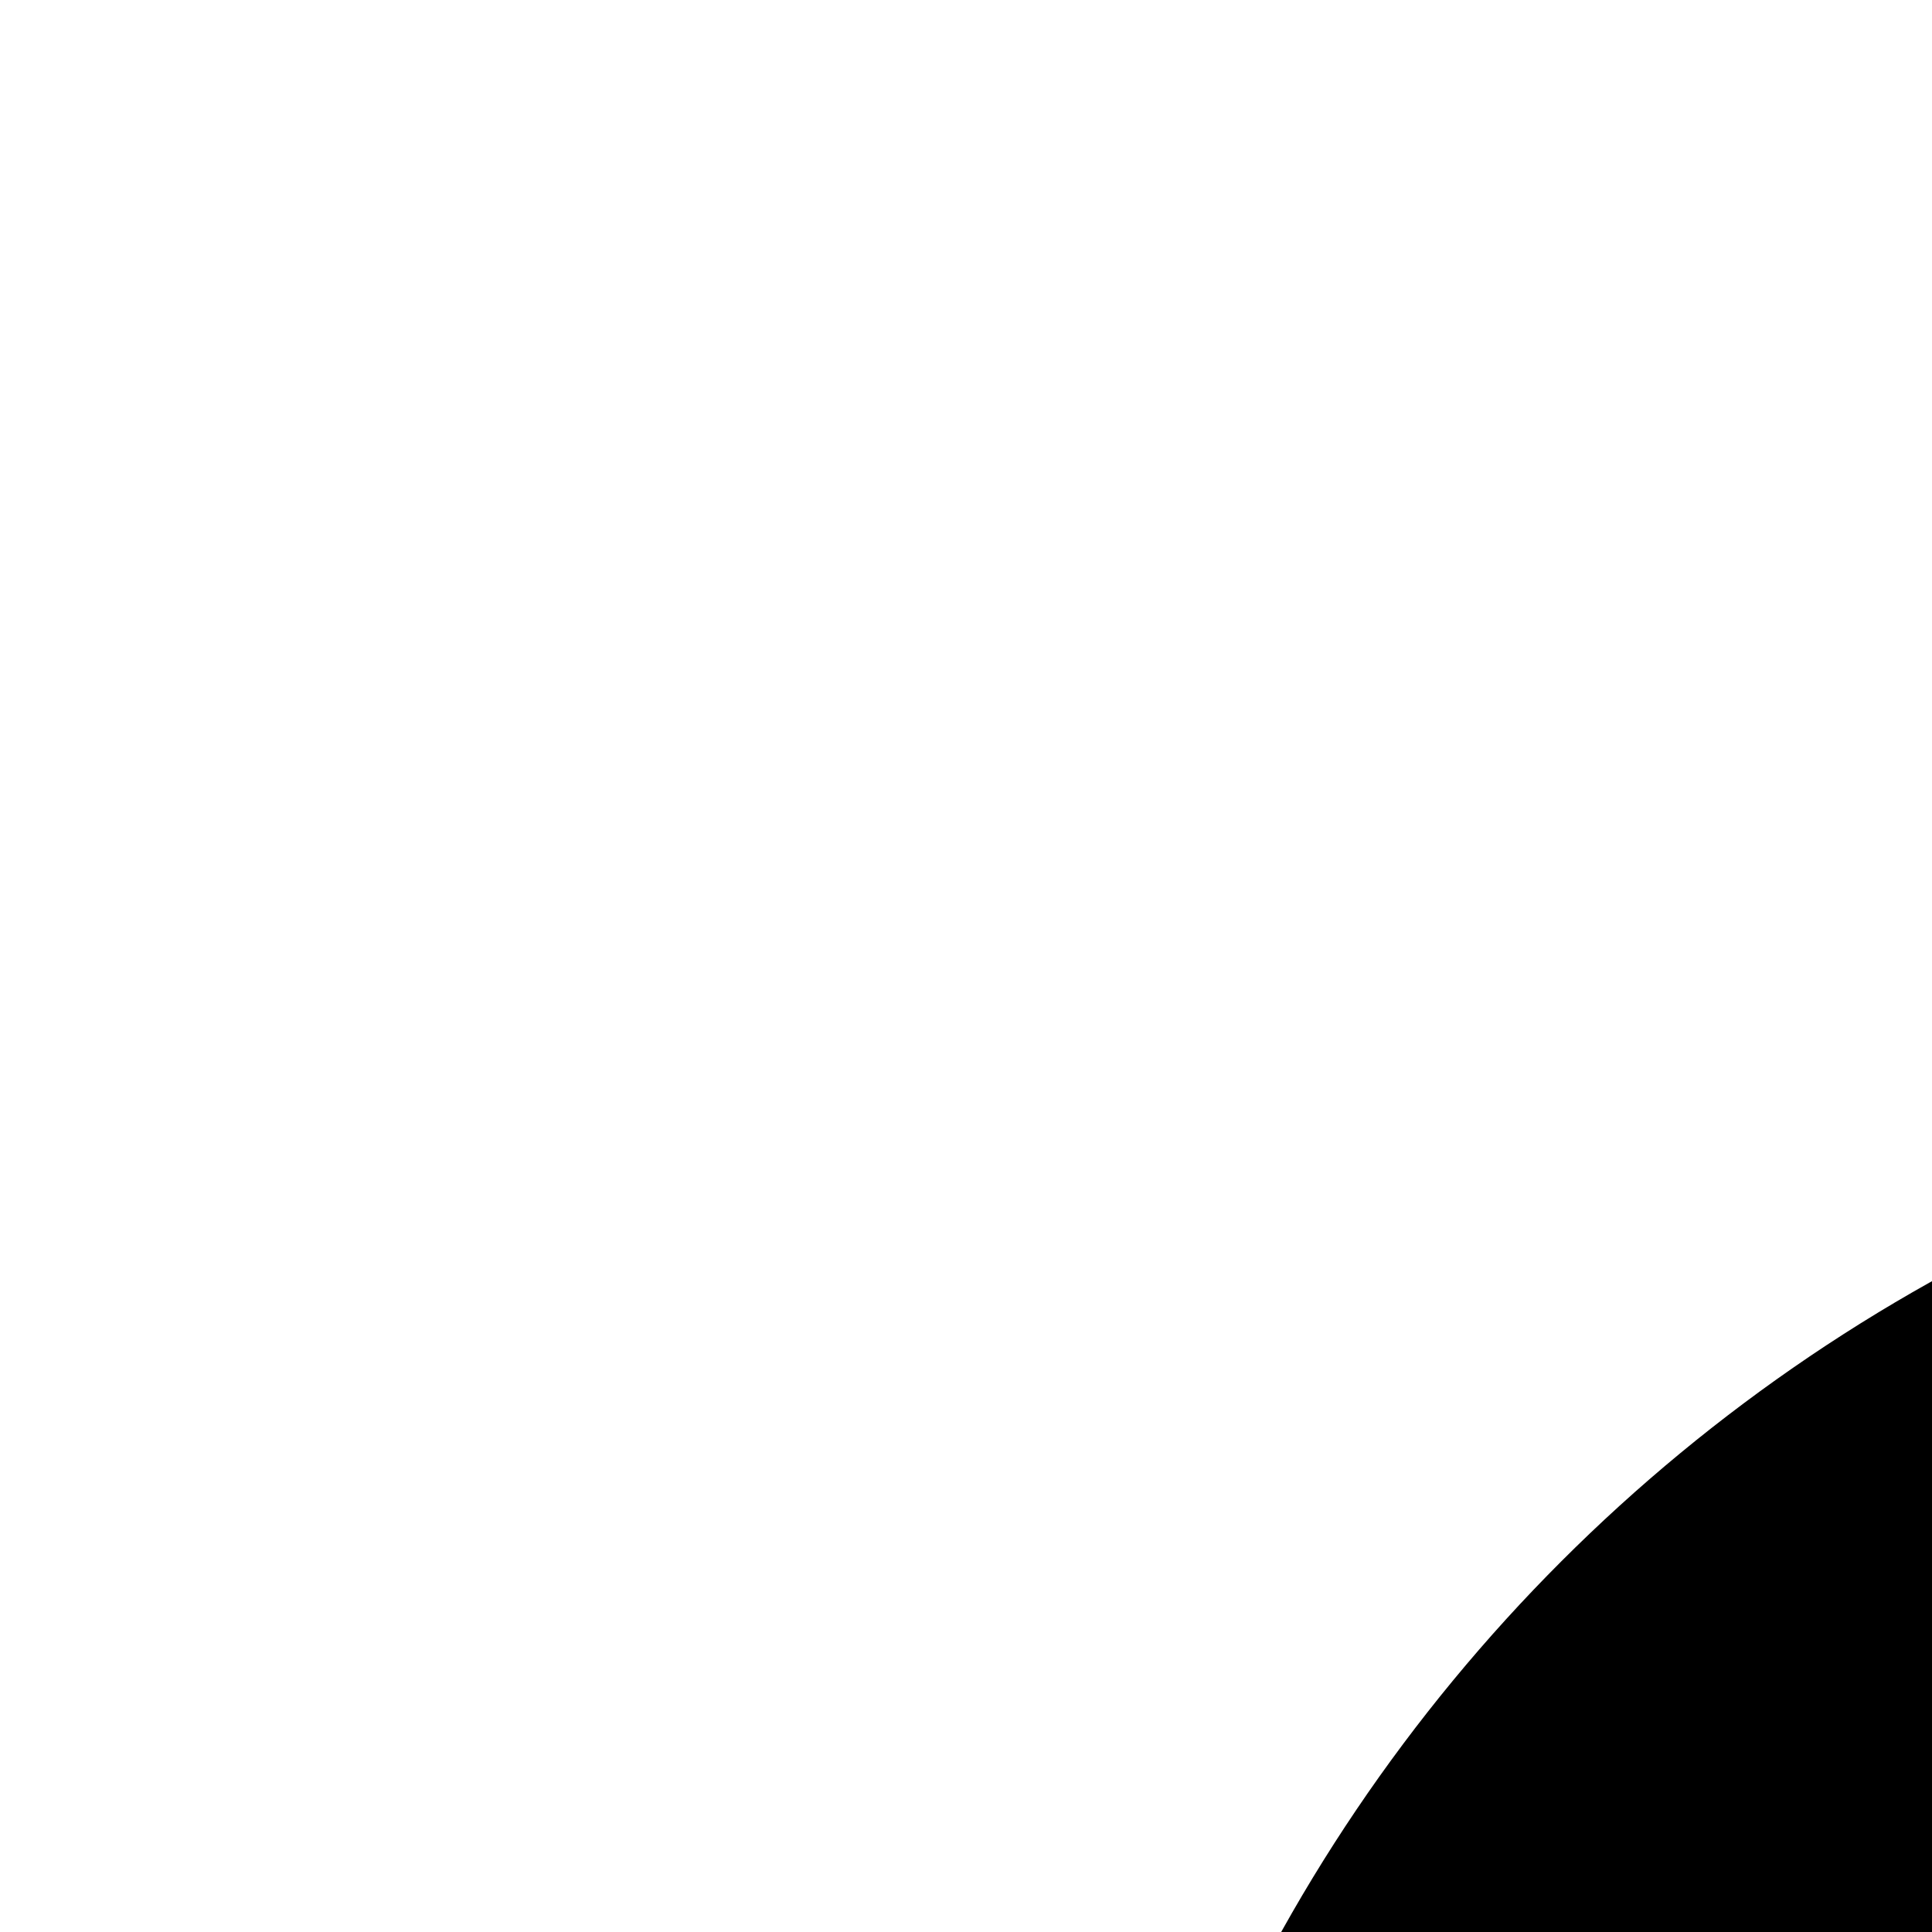
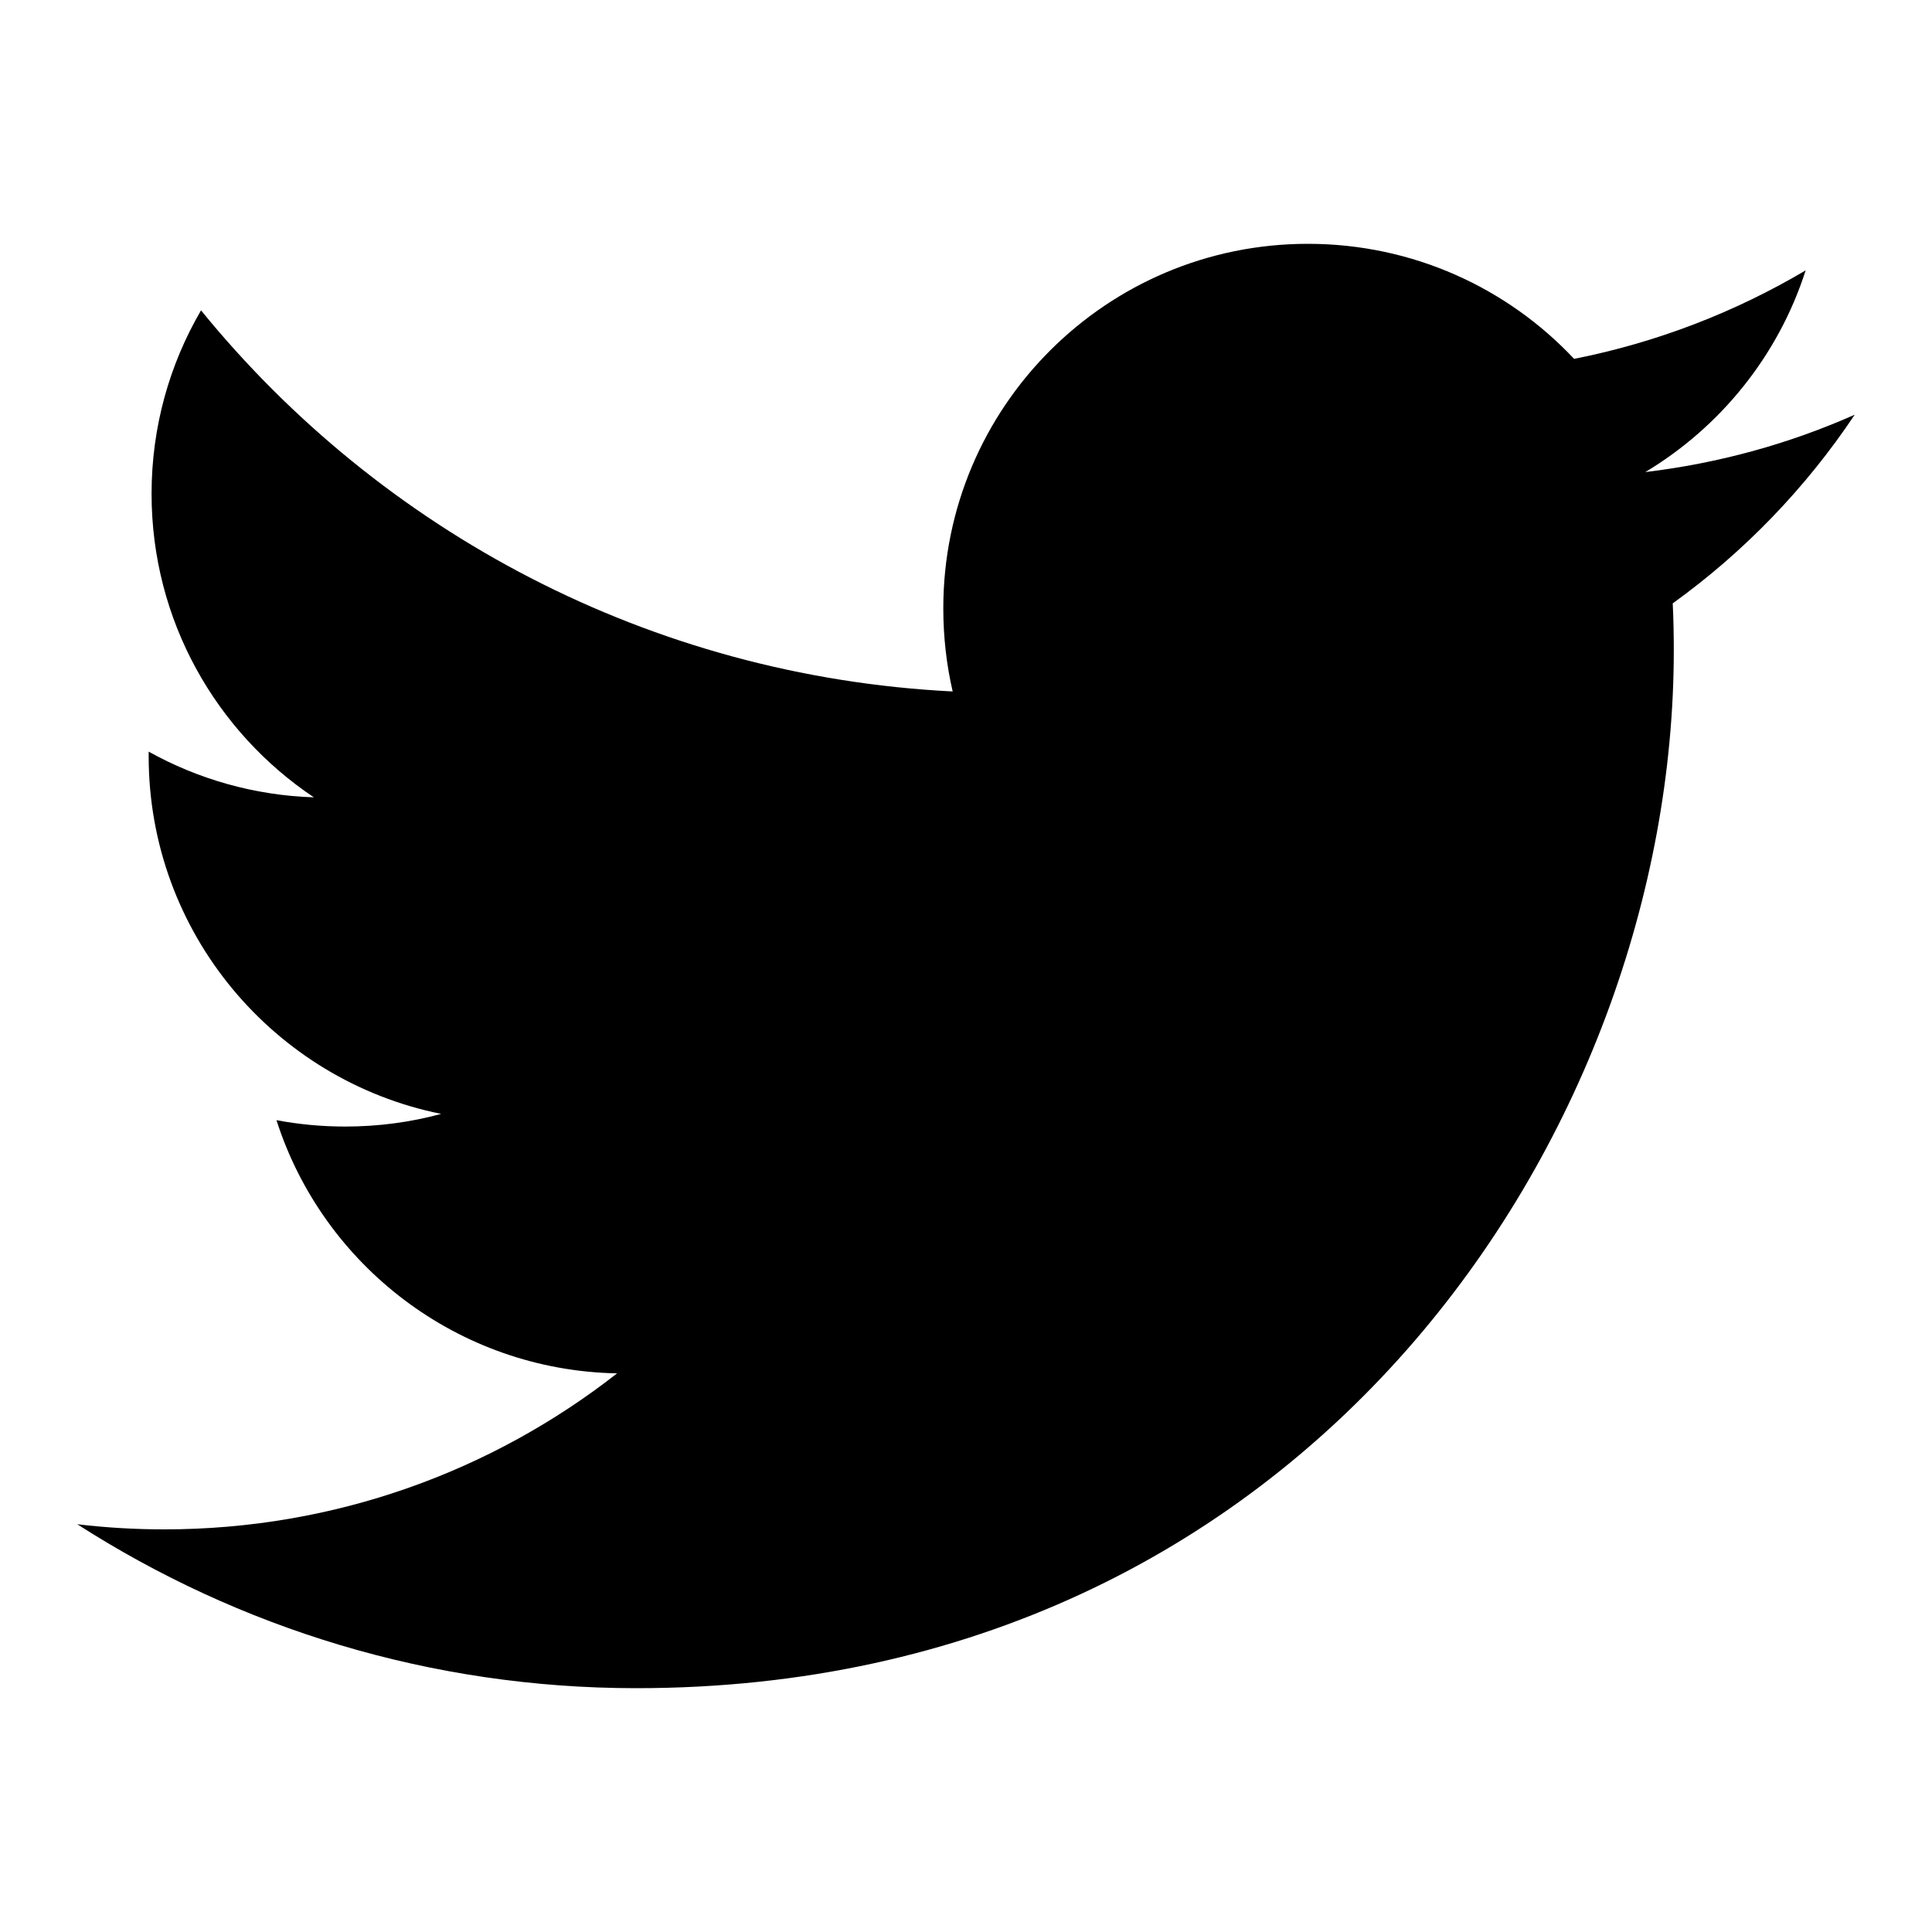
<svg xmlns="http://www.w3.org/2000/svg" version="1.1" id="Twitter" x="0px" y="0px" viewBox="0 0 20 20" enable-background="new 0 0 20 20" xml:space="preserve">
-   <path d="M271.558,11.076 C281.148,11.076 288.924,18.852 288.924,28.442 L288.924,271.558 C288.924,281.148 281.148,288.924 271.558,288.924 L28.442,288.924 C18.852,288.924 11.076,281.148 11.076,271.558 L11.076,28.442 C11.076,18.852 18.852,11.076 28.442,11.076 z M51.754,51.621 L51.754,74.027 L241.892,74.027 L241.892,51.621 z M63.785,92.621 L63.785,184.008 L80.134,184.008 L99.988,225.702 L46.072,225.702 L46.072,247.681 L246.958,247.681 L246.958,225.702 L191.668,225.702 L211.787,184.008 L229.593,184.008 L229.593,92.621 z M200.65,115.105 L200.65,162.301 L91.575,162.301 L91.575,115.105 z M167.218,225.702 L124.996,225.702 L105.358,184.008 L187.337,184.008 z" />
+   <path d="M17.316,6.246c0.008,0.162,0.011,0.326,0.011,0.488c0,4.99-3.797,10.742-10.74,10.742c-2.133,0-4.116-0.625-5.787-1.697  c0.296,0.035,0.596,0.053,0.9,0.053c1.77,0,3.397-0.604,4.688-1.615c-1.651-0.031-3.046-1.121-3.526-2.621  c0.23,0.043,0.467,0.066,0.71,0.066c0.345,0,0.679-0.045,0.995-0.131c-1.727-0.348-3.028-1.873-3.028-3.703c0-0.016,0-0.031,0-0.047  c0.509,0.283,1.092,0.453,1.71,0.473c-1.013-0.678-1.68-1.832-1.68-3.143c0-0.691,0.186-1.34,0.512-1.898  C3.942,5.498,6.725,7,9.862,7.158C9.798,6.881,9.765,6.594,9.765,6.297c0-2.084,1.689-3.773,3.774-3.773  c1.086,0,2.067,0.457,2.756,1.191c0.859-0.17,1.667-0.484,2.397-0.916c-0.282,0.881-0.881,1.621-1.66,2.088  c0.764-0.092,1.49-0.293,2.168-0.594C18.694,5.051,18.054,5.715,17.316,6.246z" />
</svg>
